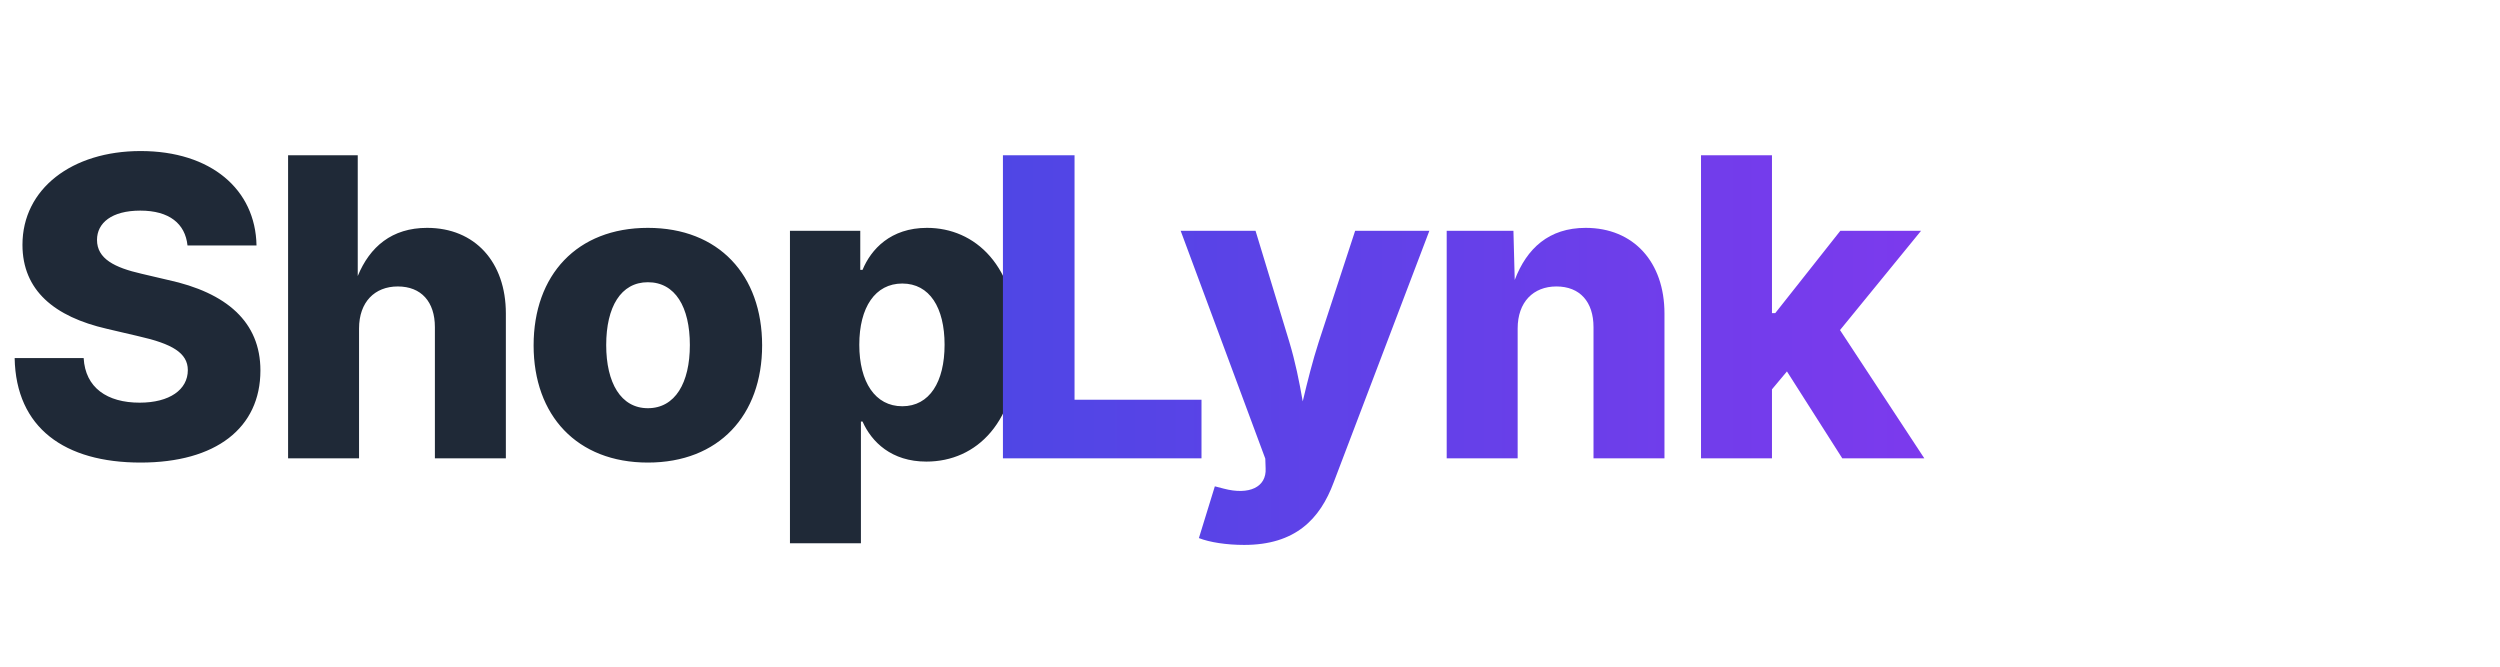
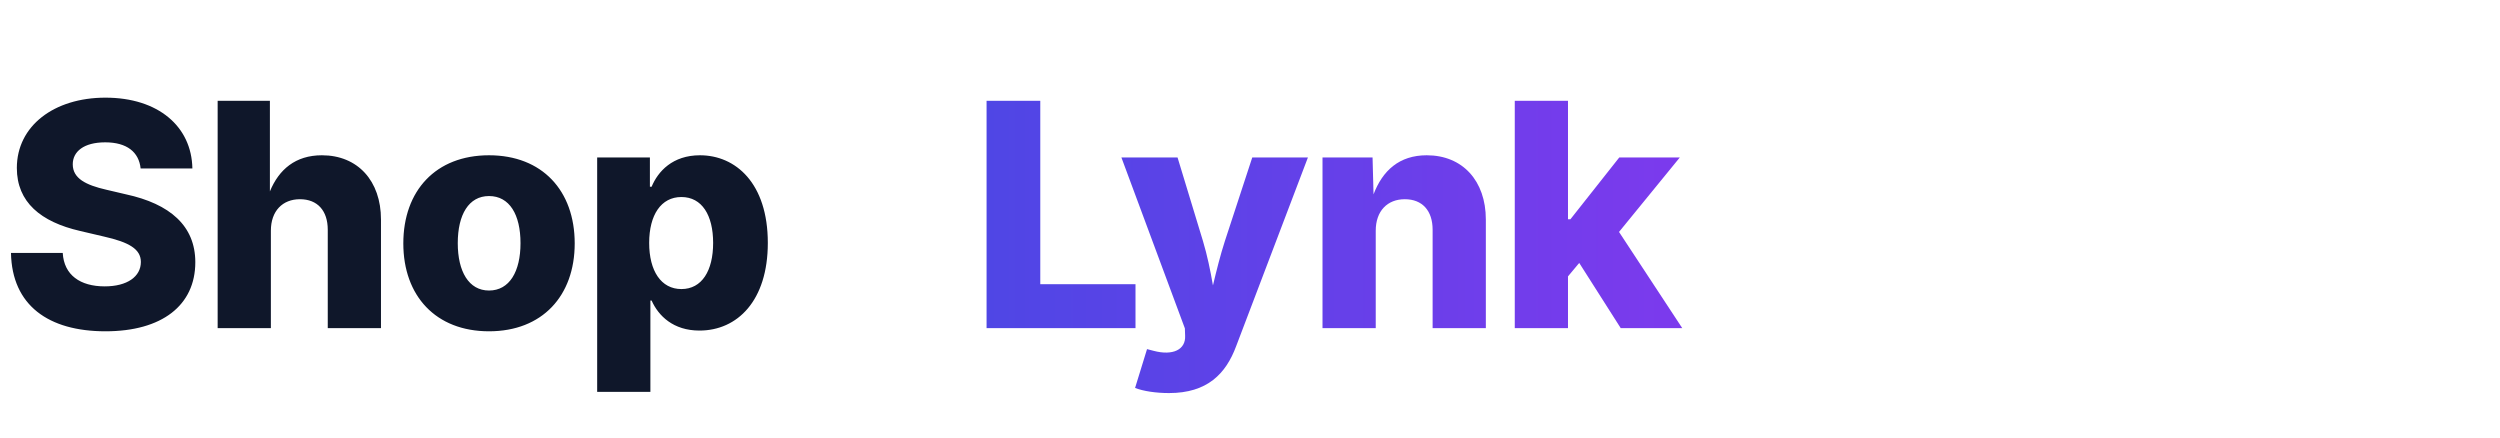
- <svg xmlns="http://www.w3.org/2000/svg" width="120" height="32" viewBox="0 0 120 32" fill="none">
+ <svg xmlns="http://www.w3.org/2000/svg" width="160" height="28" viewBox="0 0 160 28" role="img" aria-label="ShopLynk">
  <defs>
-     <linearGradient id="shoplynk-gradient" x1="0%" y1="0%" x2="100%" y2="0%">
-       <stop offset="0%" style="stop-color:#4F46E5;stop-opacity:1" />
-       <stop offset="100%" style="stop-color:#7C3AED;stop-opacity:1" />
+     <linearGradient id="brandGrad" x1="0%" y1="0%" x2="100%" y2="0%">
+       <stop offset="0%" stop-color="#4F46E5" />
+       <stop offset="100%" stop-color="#7C3AED" />
    </linearGradient>
  </defs>
-   <text x="0" y="22" font-family="-apple-system, BlinkMacSystemFont, 'Segoe UI', system-ui, sans-serif" font-size="20" font-weight="800" fill="#1F2937" letter-spacing="-0.5px">Shop</text>
-   <text x="47" y="22" font-family="-apple-system, BlinkMacSystemFont, 'Segoe UI', system-ui, sans-serif" font-size="20" font-weight="800" fill="url(#shoplynk-gradient)" letter-spacing="-0.5px">Lynk</text>
+   <text x="0" y="21" font-family="Inter, system-ui, -apple-system, Segoe UI, Roboto, Helvetica, Arial, sans-serif" font-weight="800" font-size="20" fill="#0F172A" letter-spacing="-.02em">Shop</text>
+   <text x="62" y="21" font-family="Inter, system-ui, -apple-system, Segoe UI, Roboto, Helvetica, Arial, sans-serif" font-weight="800" font-size="20" fill="url(#brandGrad)" letter-spacing="-.02em">Lynk</text>
</svg>
